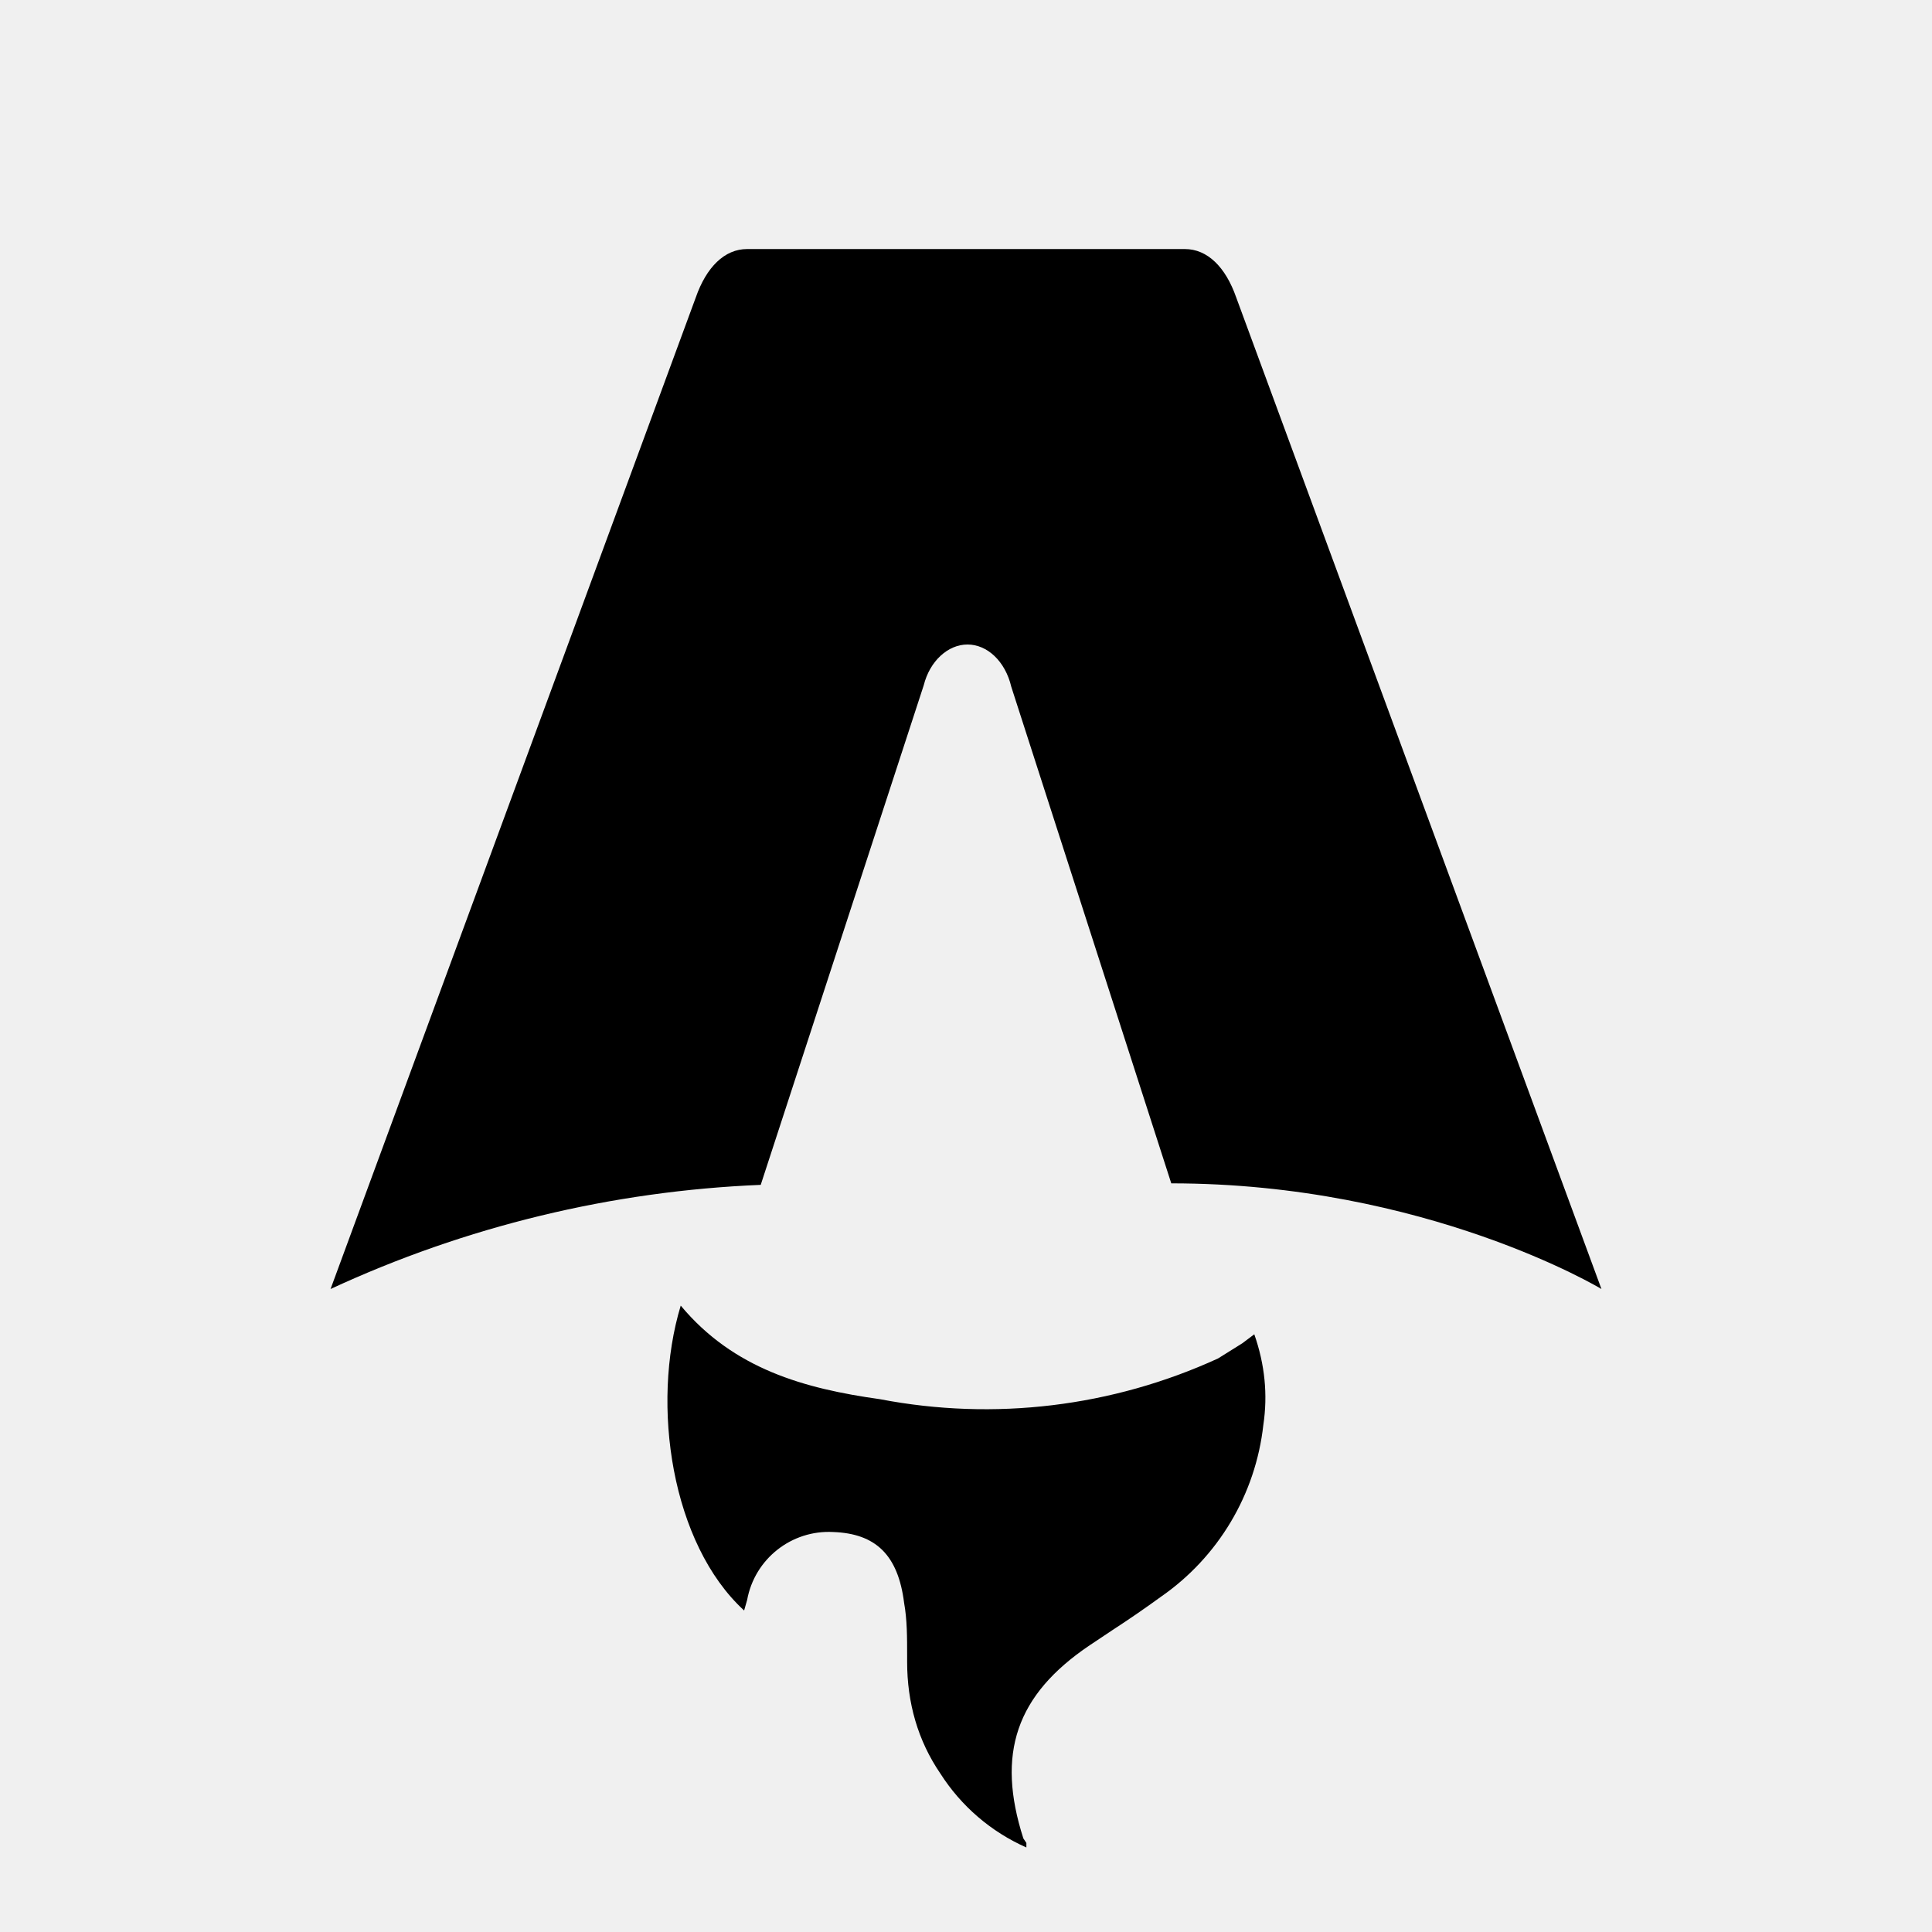
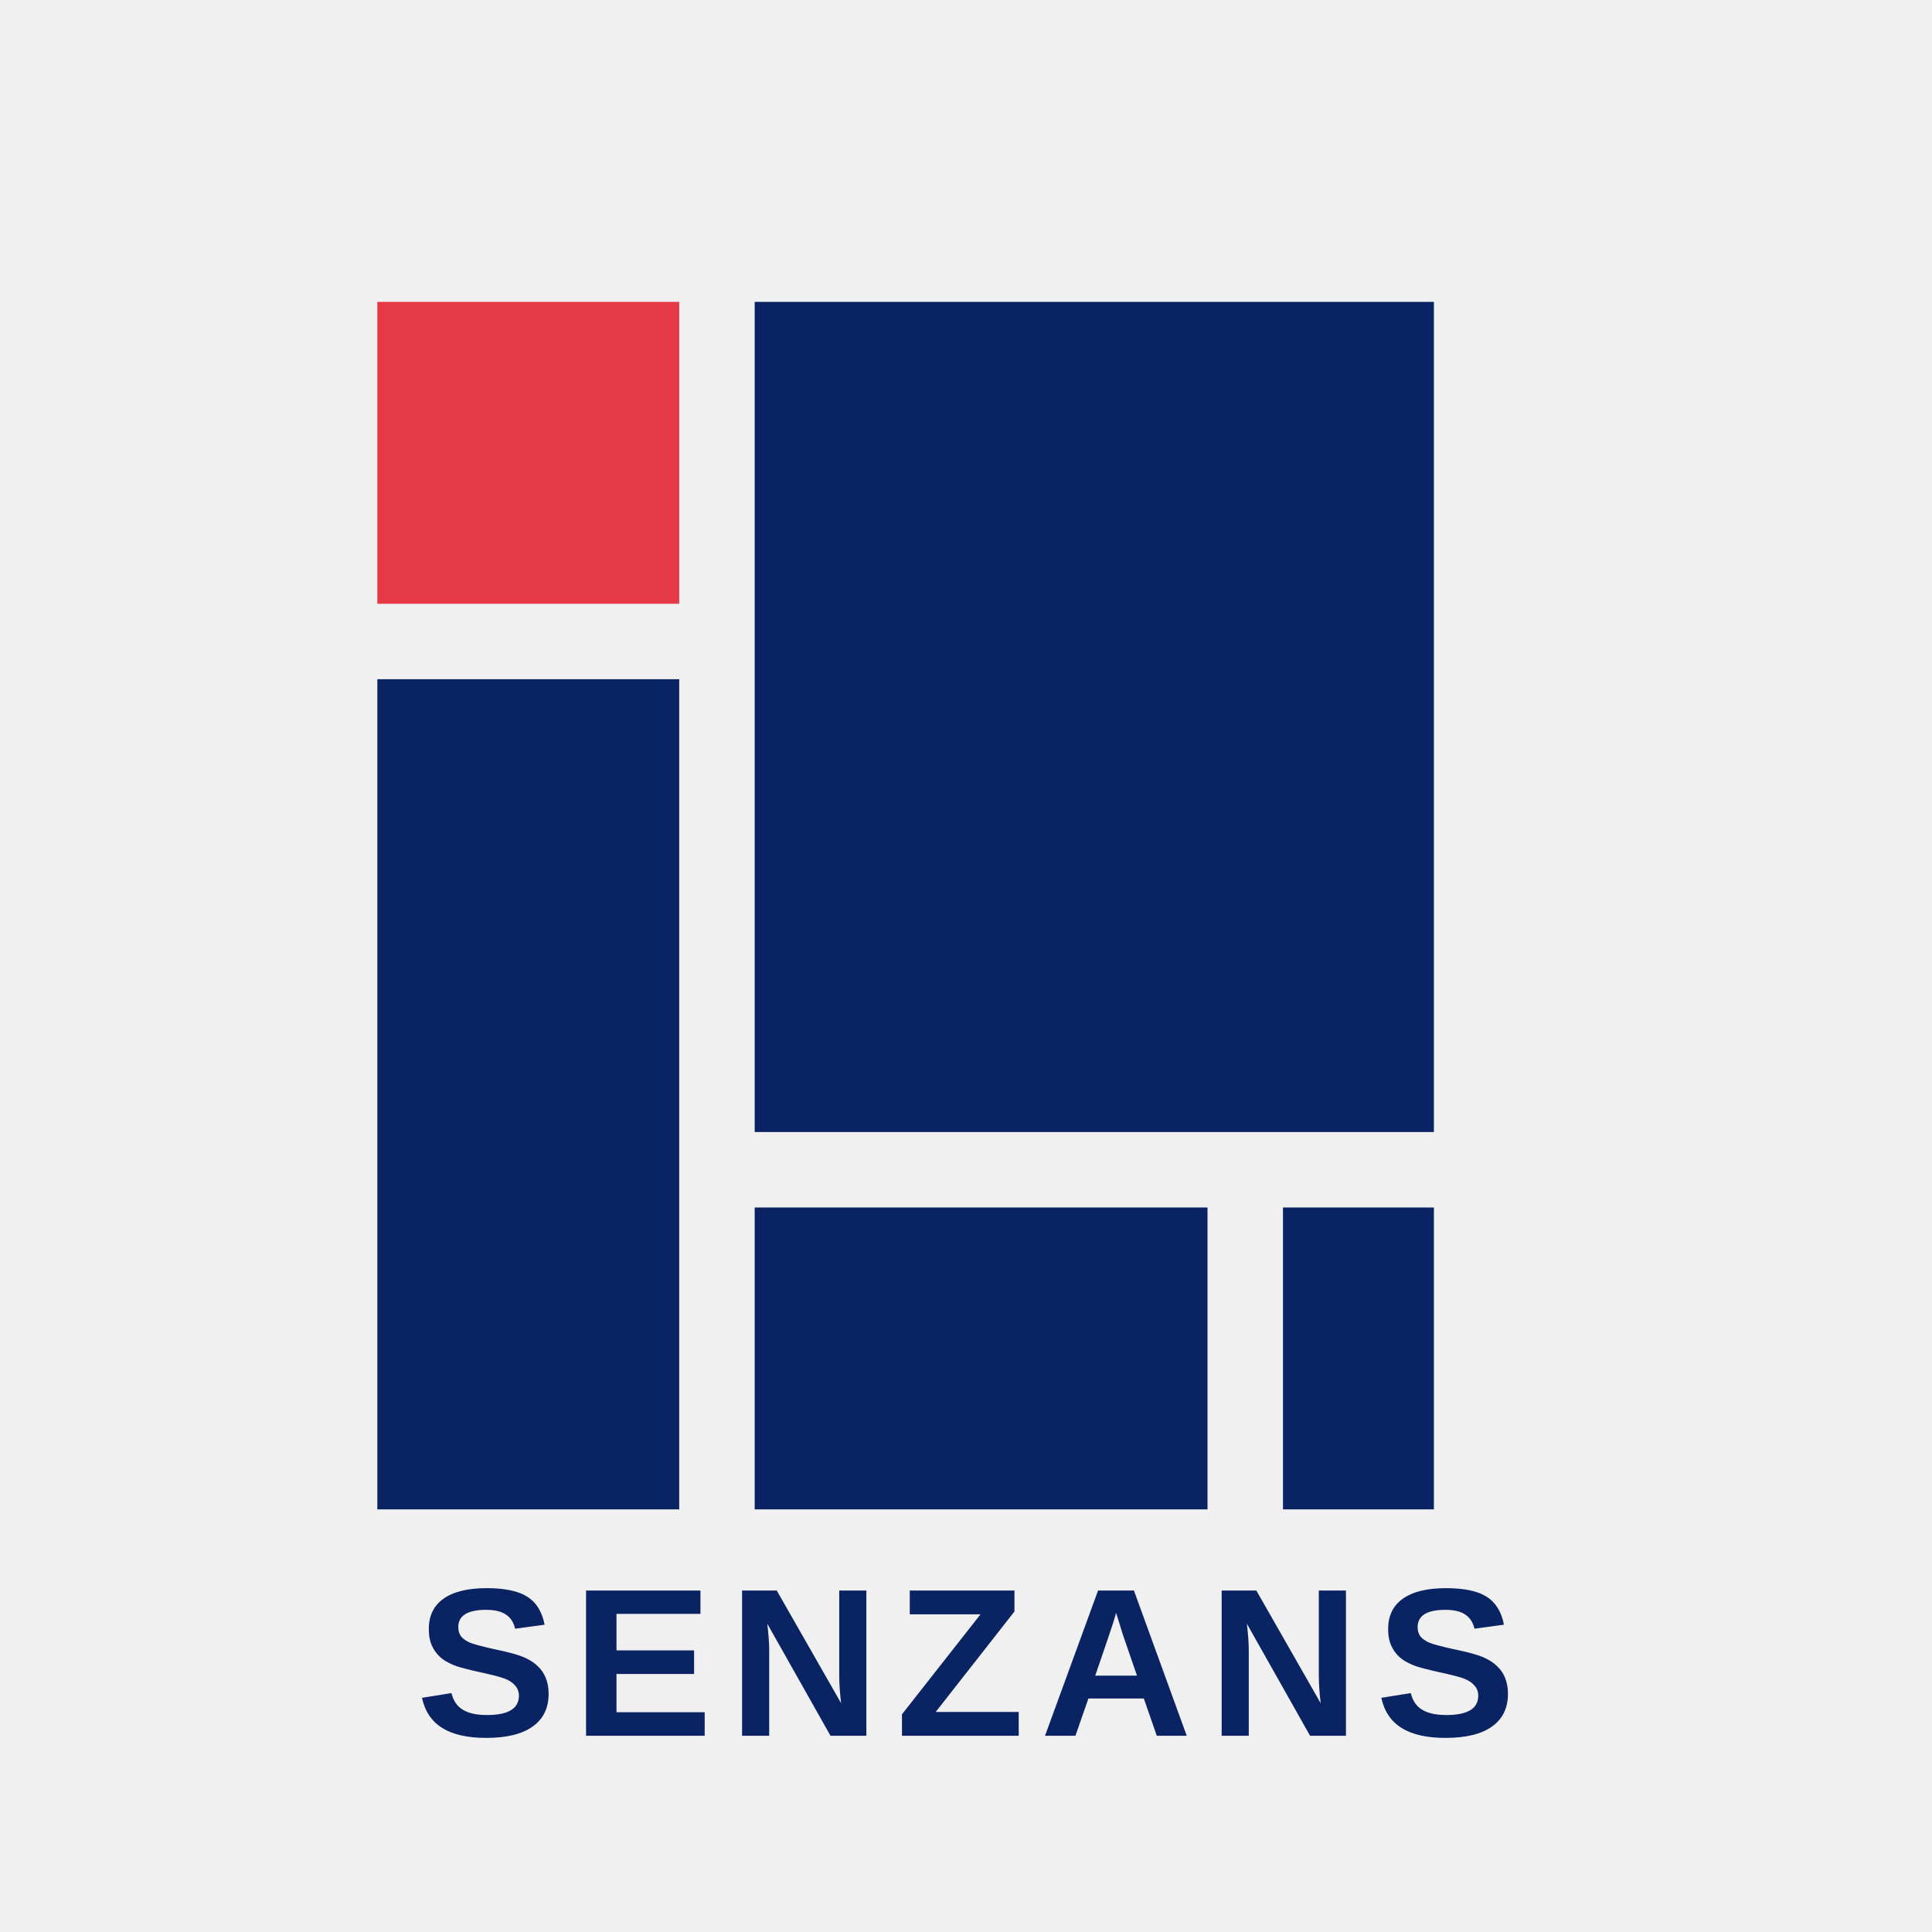
- <svg xmlns="http://www.w3.org/2000/svg" fill="none" viewBox="0 0 128 128">
-   <path d="M50.4 78.5a75.1 75.1 0 0 0-28.5 6.9l24.2-65.7c.7-2 1.9-3.2 3.4-3.2h29c1.5 0 2.7 1.2 3.4 3.2l24.2 65.7s-11.6-7-28.5-7L67 45.5c-.4-1.7-1.6-2.8-2.9-2.8-1.3 0-2.5 1.1-2.9 2.7L50.4 78.5Zm-1.1 28.2Zm-4.2-20.2c-2 6.6-.6 15.8 4.2 20.2a17.5 17.5 0 0 1 .2-.7 5.5 5.5 0 0 1 5.7-4.5c2.8.1 4.3 1.5 4.7 4.7.2 1.1.2 2.3.2 3.5v.4c0 2.7.7 5.2 2.2 7.4a13 13 0 0 0 5.7 4.9v-.3l-.2-.3c-1.8-5.6-.5-9.5 4.4-12.8l1.5-1a73 73 0 0 0 3.2-2.2 16 16 0 0 0 6.8-11.4c.3-2 .1-4-.6-6l-.8.6-1.6 1a37 37 0 0 1-22.4 2.7c-5-.7-9.7-2-13.2-6.2Z" />
-   <style>
-         path { fill: #000; }
-         @media (prefers-color-scheme: dark) {
-             path { fill: #FFF; }
-         }
-     </style>
+ <svg xmlns="http://www.w3.org/2000/svg" viewBox="0 0 128 128">
+   <rect x="25" y="20" width="20" height="20" fill="#e63946" />
+   <rect x="50" y="20" width="45" height="55" fill="#0a2463" />
+   <rect x="25" y="45" width="20" height="55" fill="#0a2463" />
+   <rect x="50" y="80" width="30" height="20" fill="#0a2463" />
+   <rect x="85" y="80" width="10" height="20" fill="#0a2463" />
+   <text x="64" y="115" font-family="Arial, sans-serif" font-size="14" font-weight="700" fill="#0a2463" text-anchor="middle" letter-spacing="1">SENZANS</text>
</svg>
